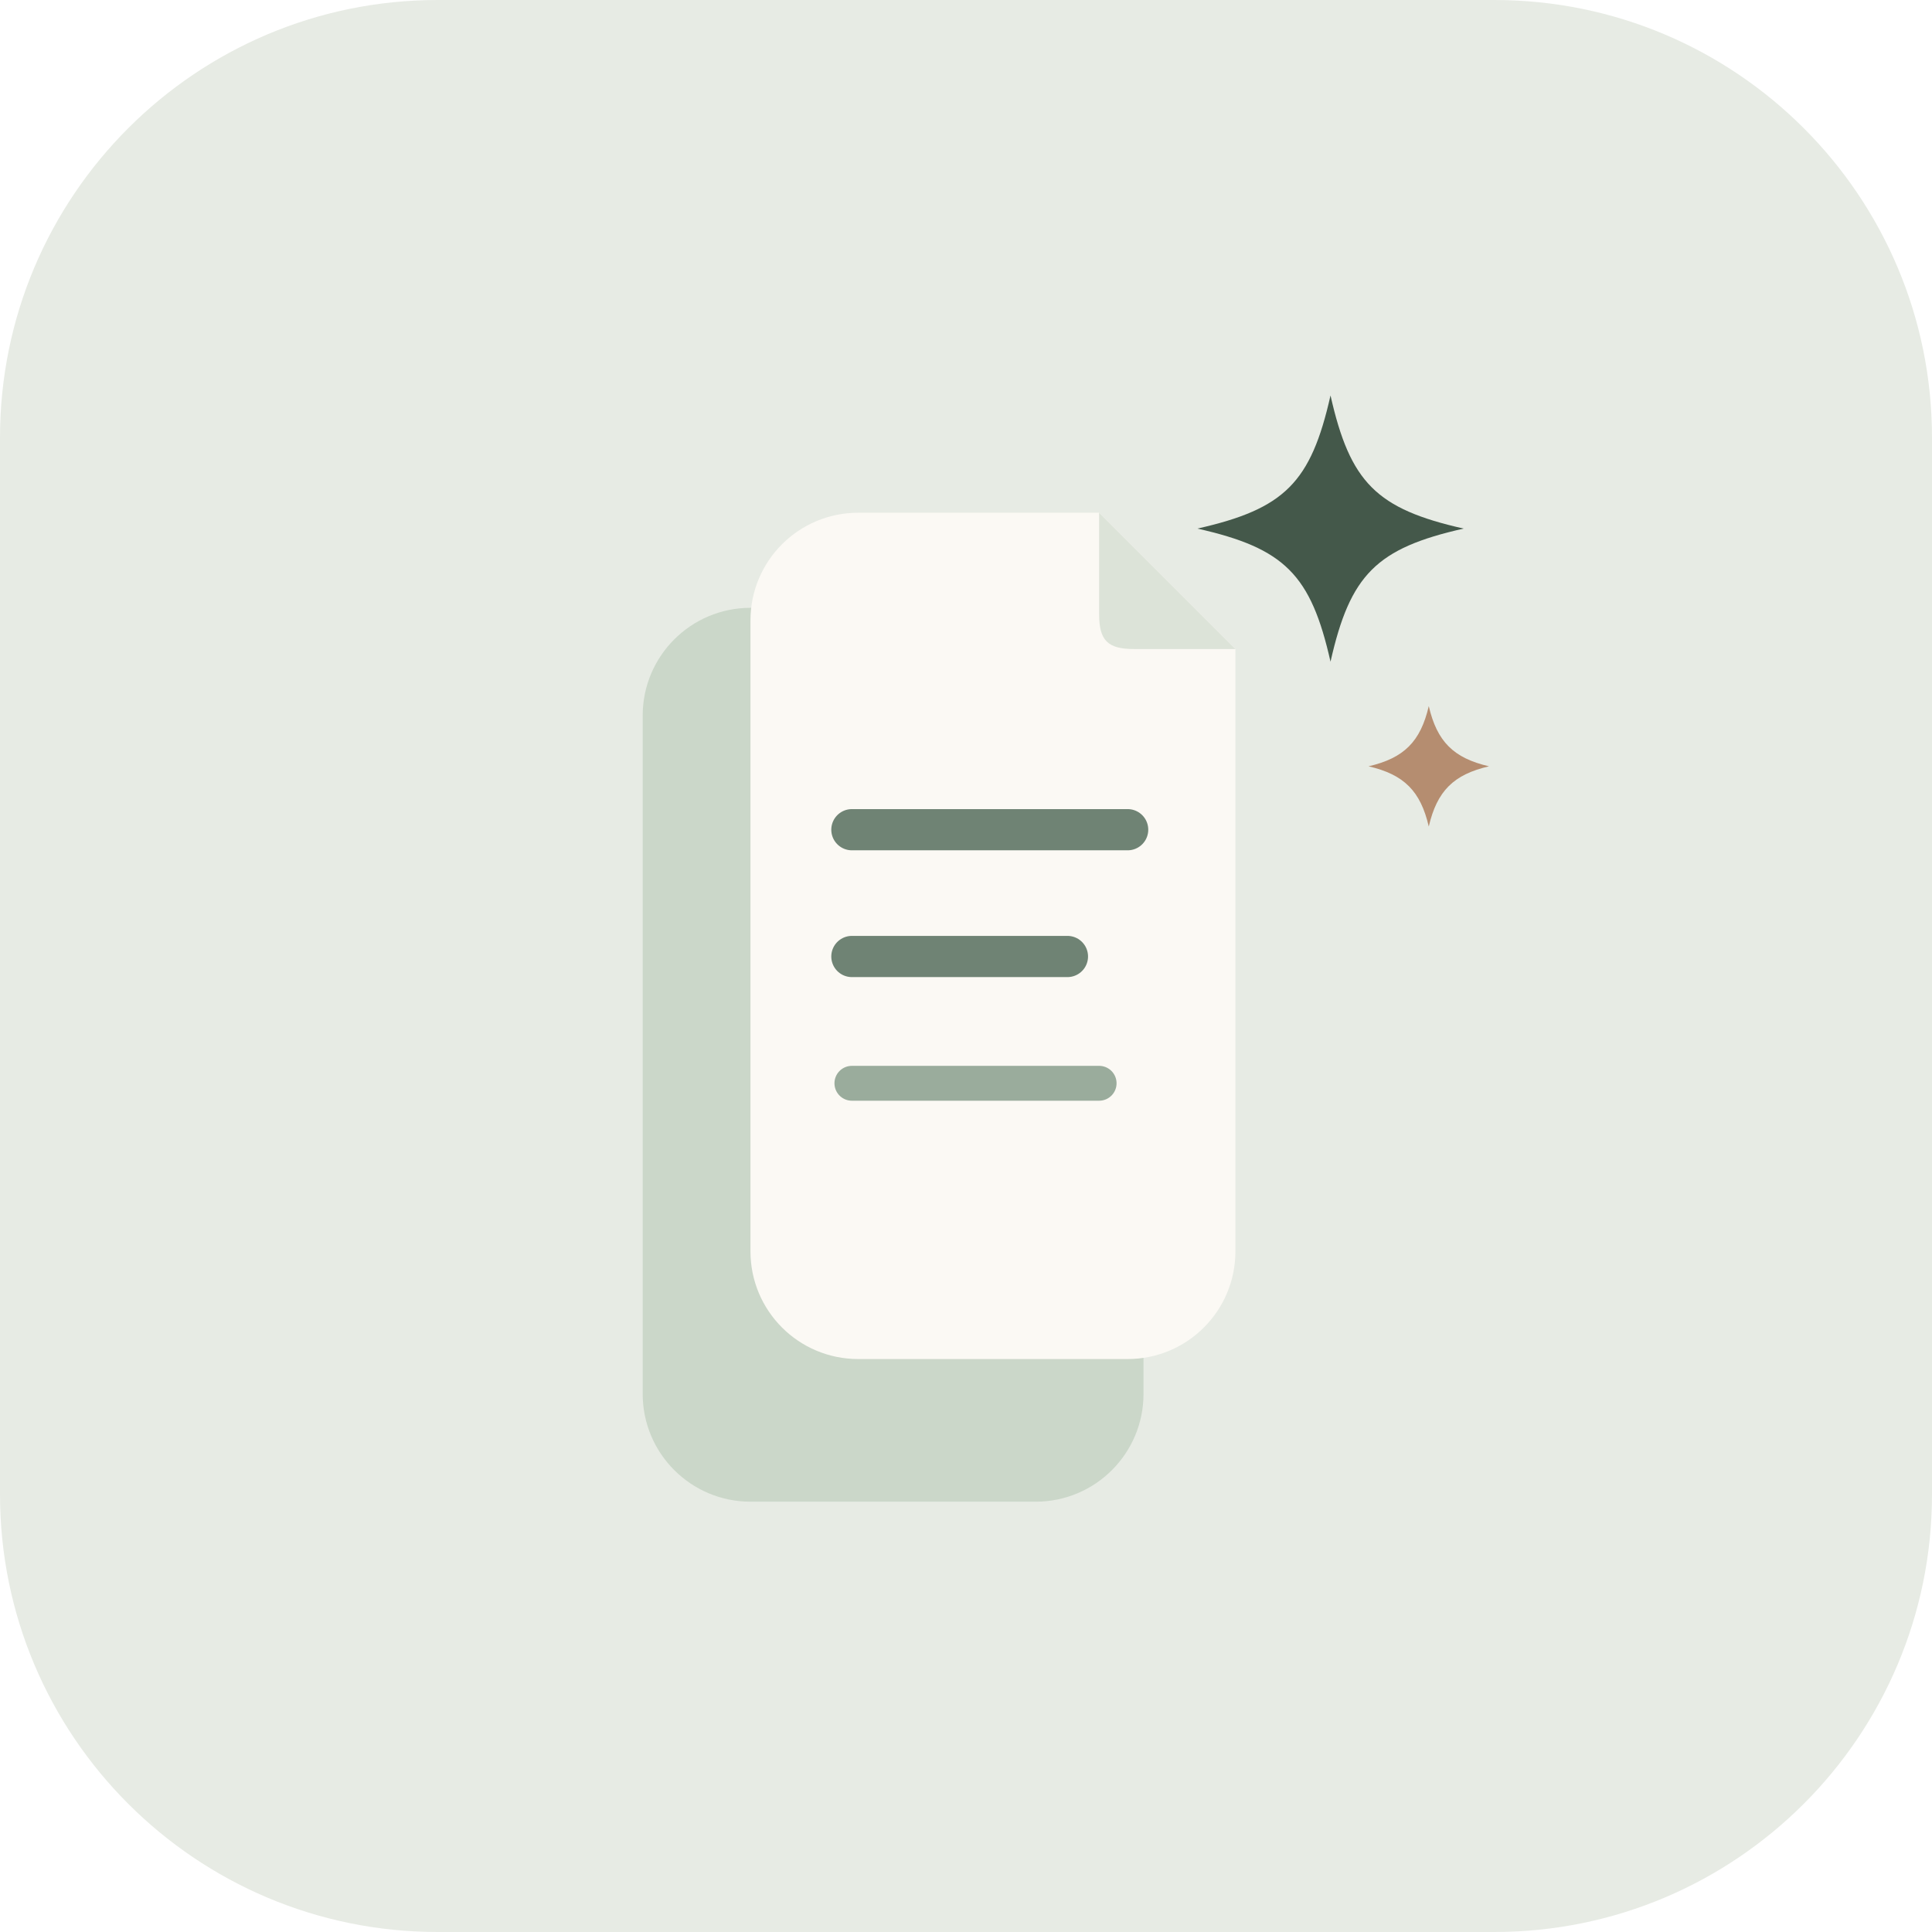
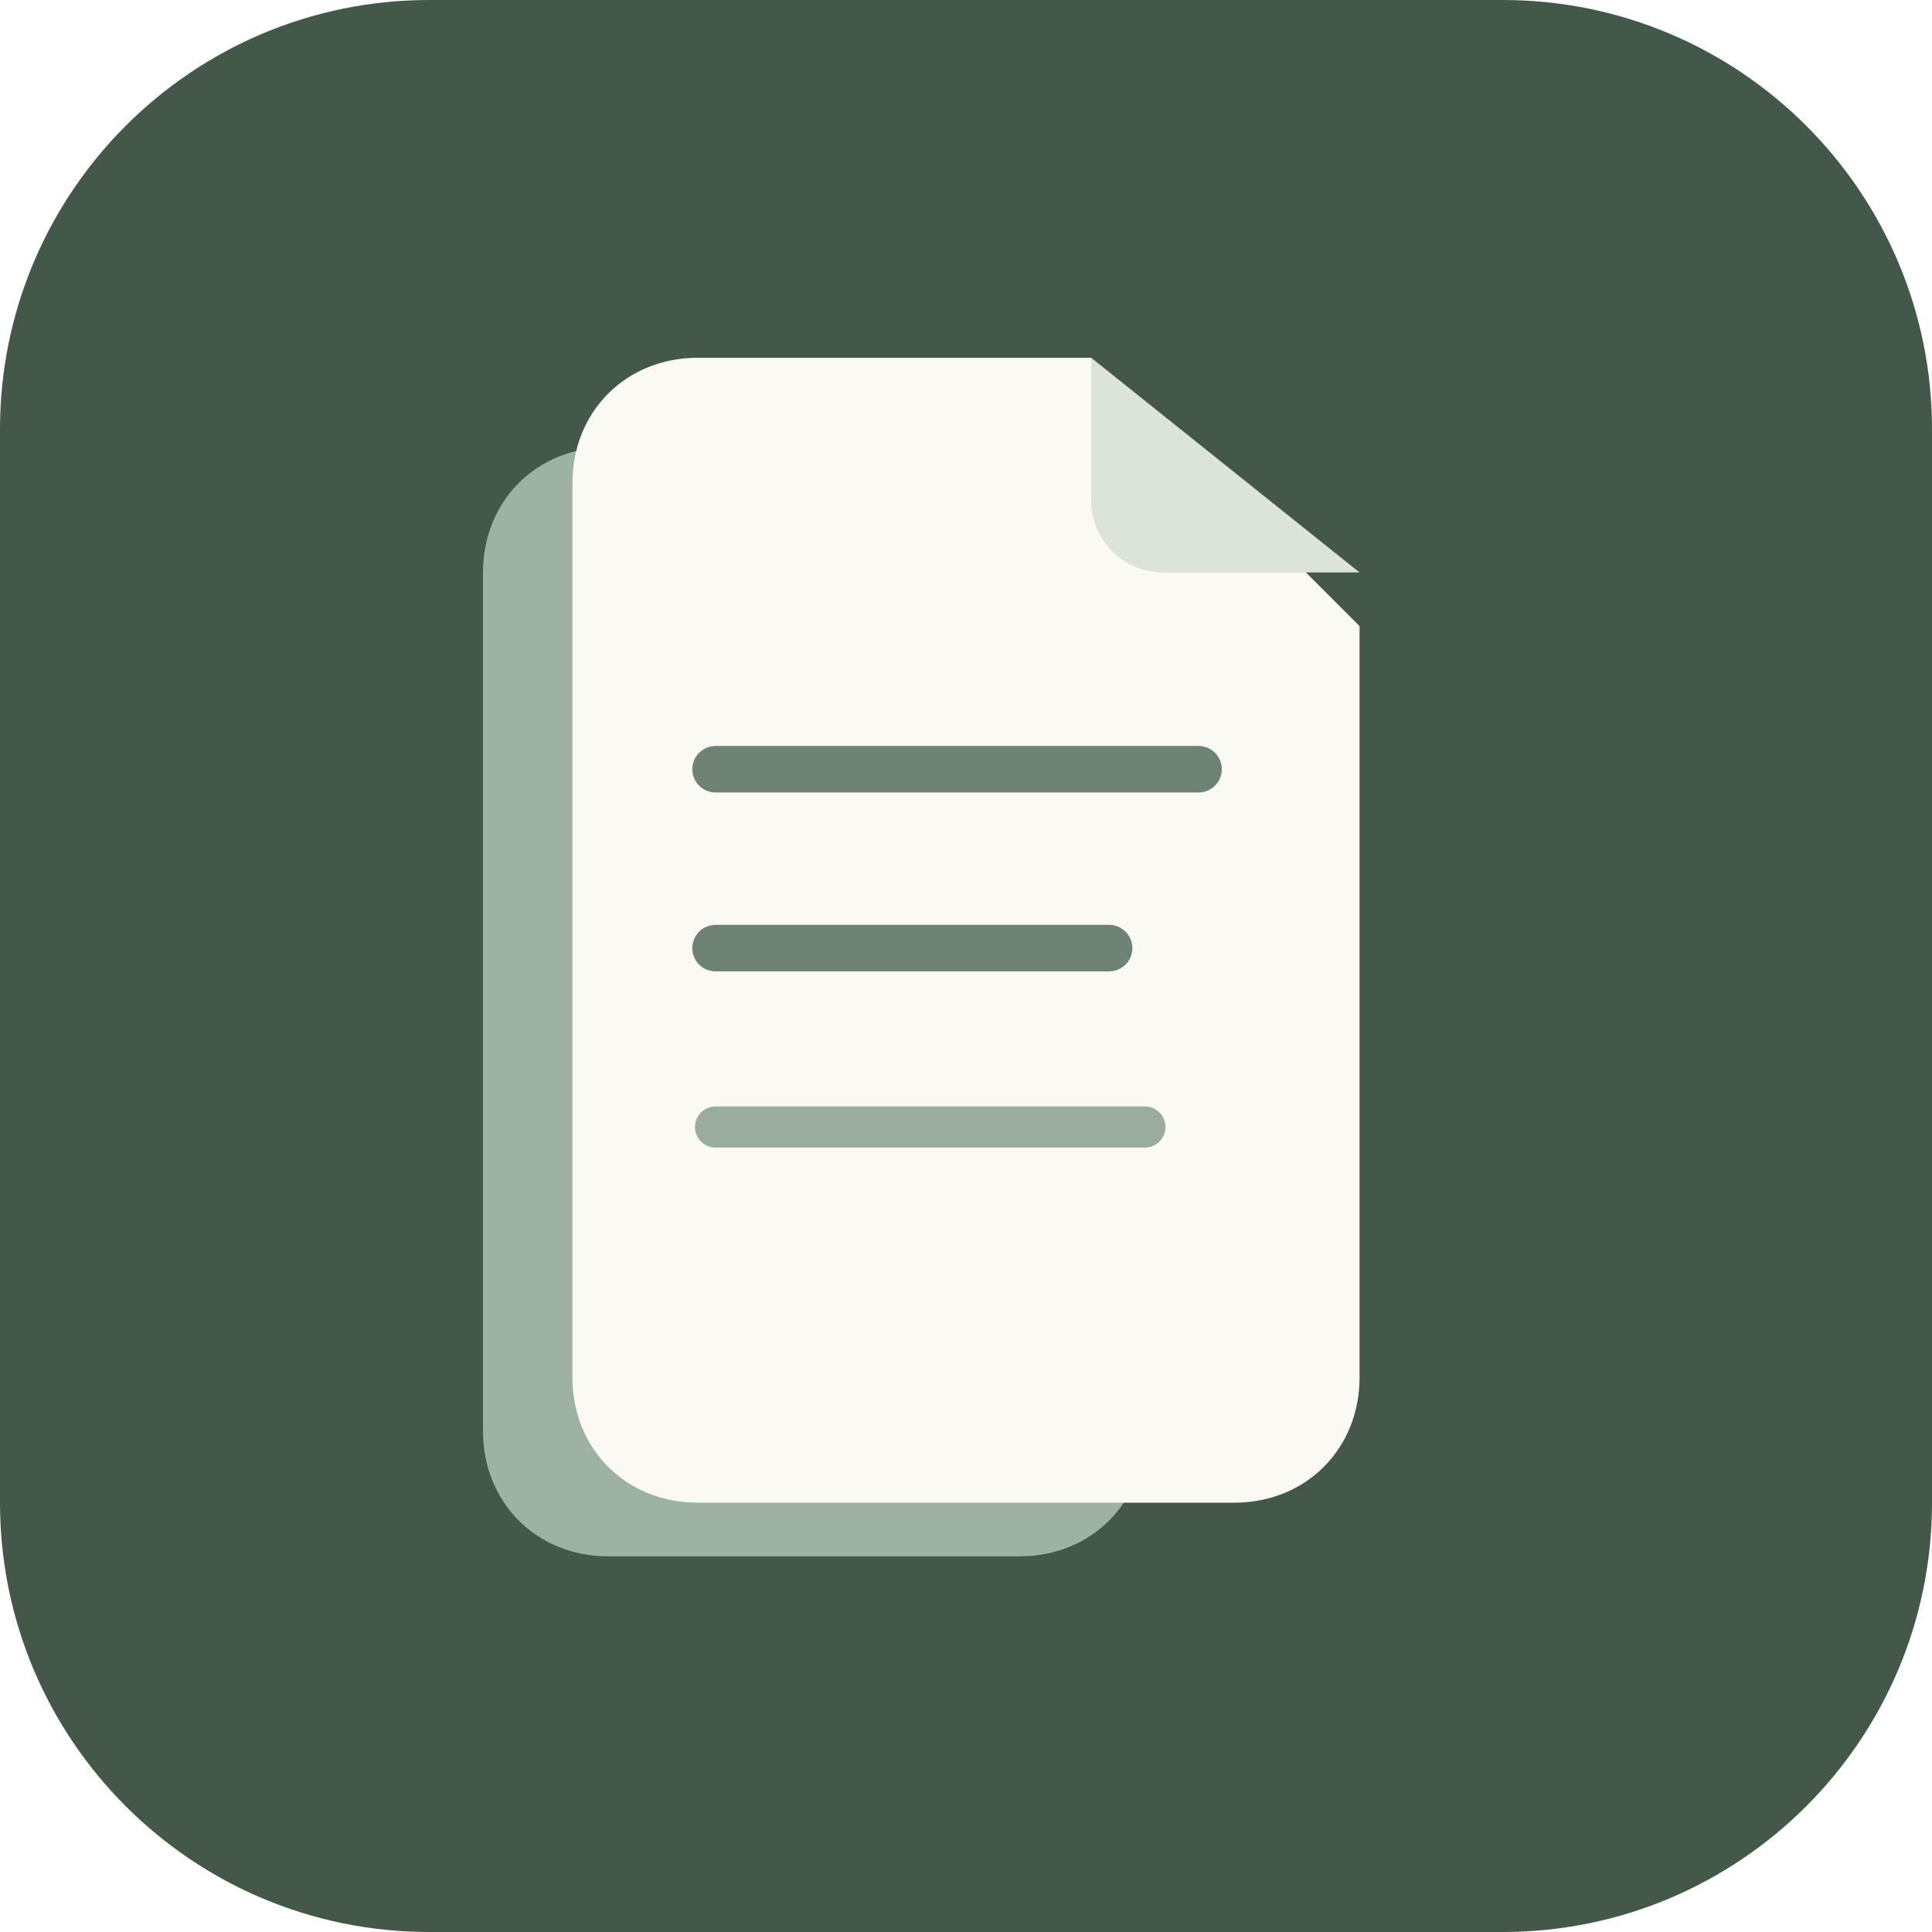
- <svg xmlns="http://www.w3.org/2000/svg" width="512" height="512" viewBox="0 0 512 512">
-   <rect width="512" height="512" rx="116" fill="#E7EBE4" />
-   <g transform="translate(256 256) scale(0.84) translate(-256 -256)">
-     <rect x="154" y="143" width="158" height="282" rx="34" fill="#CBD7C9" />
-     <path d="M188 147 C188 128.2 203.2 113 222 113 H298 L341 156 V346 C341 364.8 325.8 380 307 380 H222 C203.2 380 188 364.8 188 346 Z" fill="#FBF9F4" />
-     <path d="M298 113 V145 C298 153.3 300.7 156 309 156 H341 Z" fill="#DCE3D8" />
-     <path d="M220 213 H307" stroke="#6F8374" stroke-width="13" stroke-linecap="round" />
-     <path d="M220 253 H288" stroke="#6F8374" stroke-width="13" stroke-linecap="round" />
-     <path d="M220 293 H298" stroke="#9AAC9C" stroke-width="11" stroke-linecap="round" />
-     <path d="M371 76 C377.2 103.5 385.5 111.8 413 118 C385.5 124.2 377.2 132.5 371 160 C364.8 132.5 356.5 124.2 329 118 C356.5 111.8 364.8 103.5 371 76 Z" fill="#44584A" />
-     <path d="M402 174 C404.6 185.2 409.8 190.4 421 193 C409.8 195.6 404.6 200.8 402 212 C399.4 200.8 394.2 195.6 383 193 C394.2 190.4 399.4 185.2 402 174 Z" fill="#B58D70" />
-   </g>
+ <svg xmlns="http://www.w3.org/2000/svg" width="512" height="512" viewBox="0 0 108 108">
+   <rect width="108" height="108" rx="24" fill="#44584A" />
+   <path fill="#9DB2A0" d="M27,32C27,28 30,25 34,25H54L64,35V80C64,84 61,87 57,87H34C30,87 27,84 27,80Z" />
+   <path fill="#FBF9F4" d="M32,27C32,23 35,20 39,20H61L76,35V77C76,81 73,84 69,84H39C35,84 32,81 32,77Z" />
+   <path fill="#DCE3D8" d="M61,20V28C61,30.2 62.8,32 65,32H76Z" />
+   <path stroke="#6F8374" stroke-width="2.6" stroke-linecap="round" d="M40,43H67" />
+   <path stroke="#6F8374" stroke-width="2.6" stroke-linecap="round" d="M40,53H62" />
+   <path stroke="#9AAC9C" stroke-width="2.3" stroke-linecap="round" d="M40,63H64" />
</svg>
